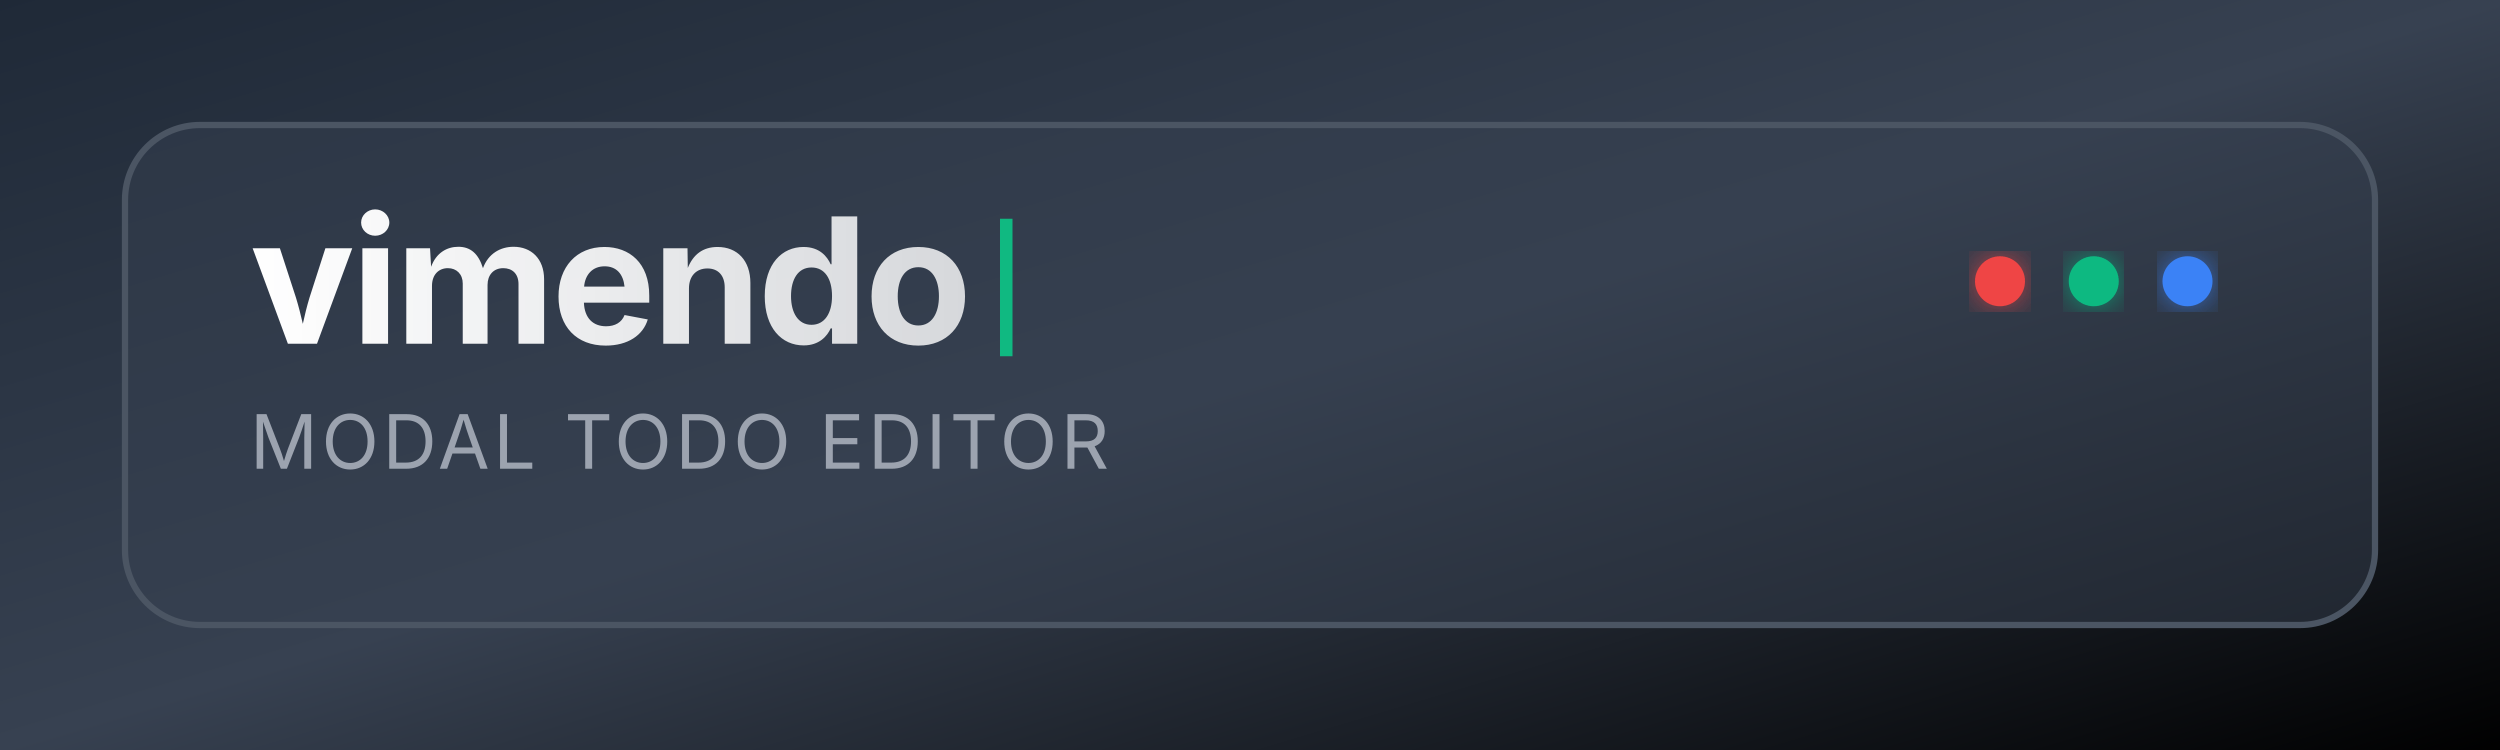
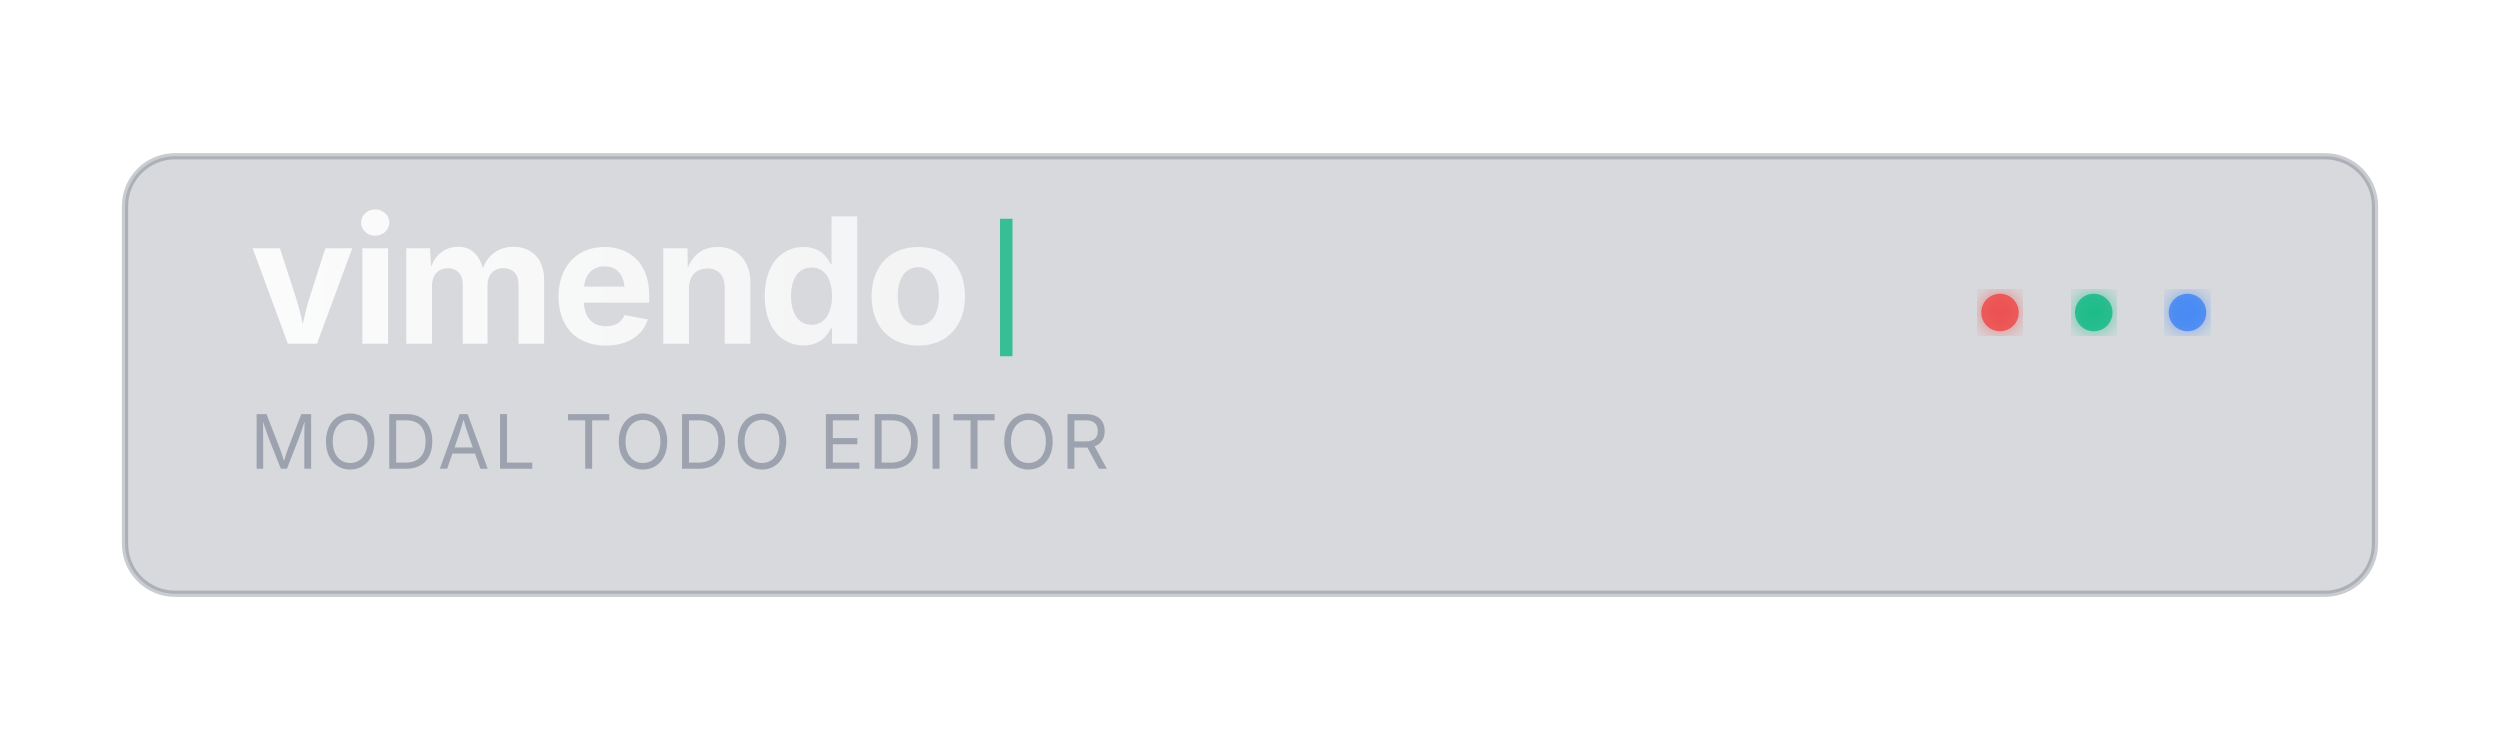
<svg xmlns="http://www.w3.org/2000/svg" viewBox="0 0 400 120">
  <defs>
    <linearGradient id="darkGradient" x1="0%" y1="0%" x2="100%" y2="100%">
-       <stop offset="0%" style="stop-color:#1f2937;stop-opacity:1" />
-       <stop offset="50%" style="stop-color:#374151;stop-opacity:1" />
-       <stop offset="100%" style="stop-color:#000000;stop-opacity:1" />
+       <stop offset="0%" style="stop-color:#1f2937;stop-opacity:0" />
+       <stop offset="50%" style="stop-color:#374151;stop-opacity:0.3" />
+       <stop offset="100%" style="stop-color:#000000;stop-opacity:0" />
    </linearGradient>
    <linearGradient id="whiteFade" x1="0%" y1="0%" x2="100%" y2="0%">
-       <stop offset="0%" style="stop-color:#ffffff;stop-opacity:1" />
-       <stop offset="100%" style="stop-color:#ffffff;stop-opacity:0.8" />
+       <stop offset="0%" style="stop-color:#ffffff;stop-opacity:0.9" />
+       <stop offset="100%" style="stop-color:#ffffff;stop-opacity:0.7" />
    </linearGradient>
    <filter id="glow">
-       <feGaussianBlur stdDeviation="3" result="coloredBlur" />
+       <feGaussianBlur stdDeviation="2" result="coloredBlur" />
      <feMerge>
        <feMergeNode in="coloredBlur" />
        <feMergeNode in="SourceGraphic" />
      </feMerge>
    </filter>
+     <filter id="backdrop-blur">
+       <feGaussianBlur stdDeviation="4" />
+     </filter>
  </defs>
-   <rect width="400" height="120" fill="url(#darkGradient)" />
-   <rect x="20" y="20" width="360" height="80" rx="12" fill="#374151" fill-opacity="0.5" stroke="#4b5563" stroke-width="1" />
+   <rect width="400" height="120" fill="transparent" />
+   <rect x="20" y="25" width="360" height="70" rx="8" fill="#374151" fill-opacity="0.2" stroke="#4b5563" stroke-opacity="0.3" stroke-width="1" />
  <text x="40" y="55" font-family="Inter, system-ui, sans-serif" font-size="28" font-weight="700" fill="url(#whiteFade)" letter-spacing="-0.02em">vimendo</text>
  <text x="40" y="75" font-family="Inter, system-ui, sans-serif" font-size="12" font-weight="400" fill="#9ca3af" letter-spacing="0.05em">MODAL TODO EDITOR</text>
-   <circle cx="320" cy="45" r="4" fill="#ef4444" filter="url(#glow)" />
-   <circle cx="335" cy="45" r="4" fill="#10b981" filter="url(#glow)" />
-   <circle cx="350" cy="45" r="4" fill="#3b82f6" filter="url(#glow)" />
-   <rect x="160" y="35" width="2" height="22" fill="#10b981">
-     <animate attributeName="opacity" values="1;0;1" dur="1.2s" repeatCount="indefinite" />
+   <circle cx="320" cy="50" r="3" fill="#ef4444" fill-opacity="0.8" filter="url(#glow)" />
+   <circle cx="335" cy="50" r="3" fill="#10b981" fill-opacity="0.8" filter="url(#glow)" />
+   <circle cx="350" cy="50" r="3" fill="#3b82f6" fill-opacity="0.8" filter="url(#glow)" />
+   <rect x="160" y="35" width="2" height="22" fill="#10b981" fill-opacity="0.8">
+     <animate attributeName="opacity" values="0.8;0.2;0.8" dur="1.2s" repeatCount="indefinite" />
  </rect>
</svg>
